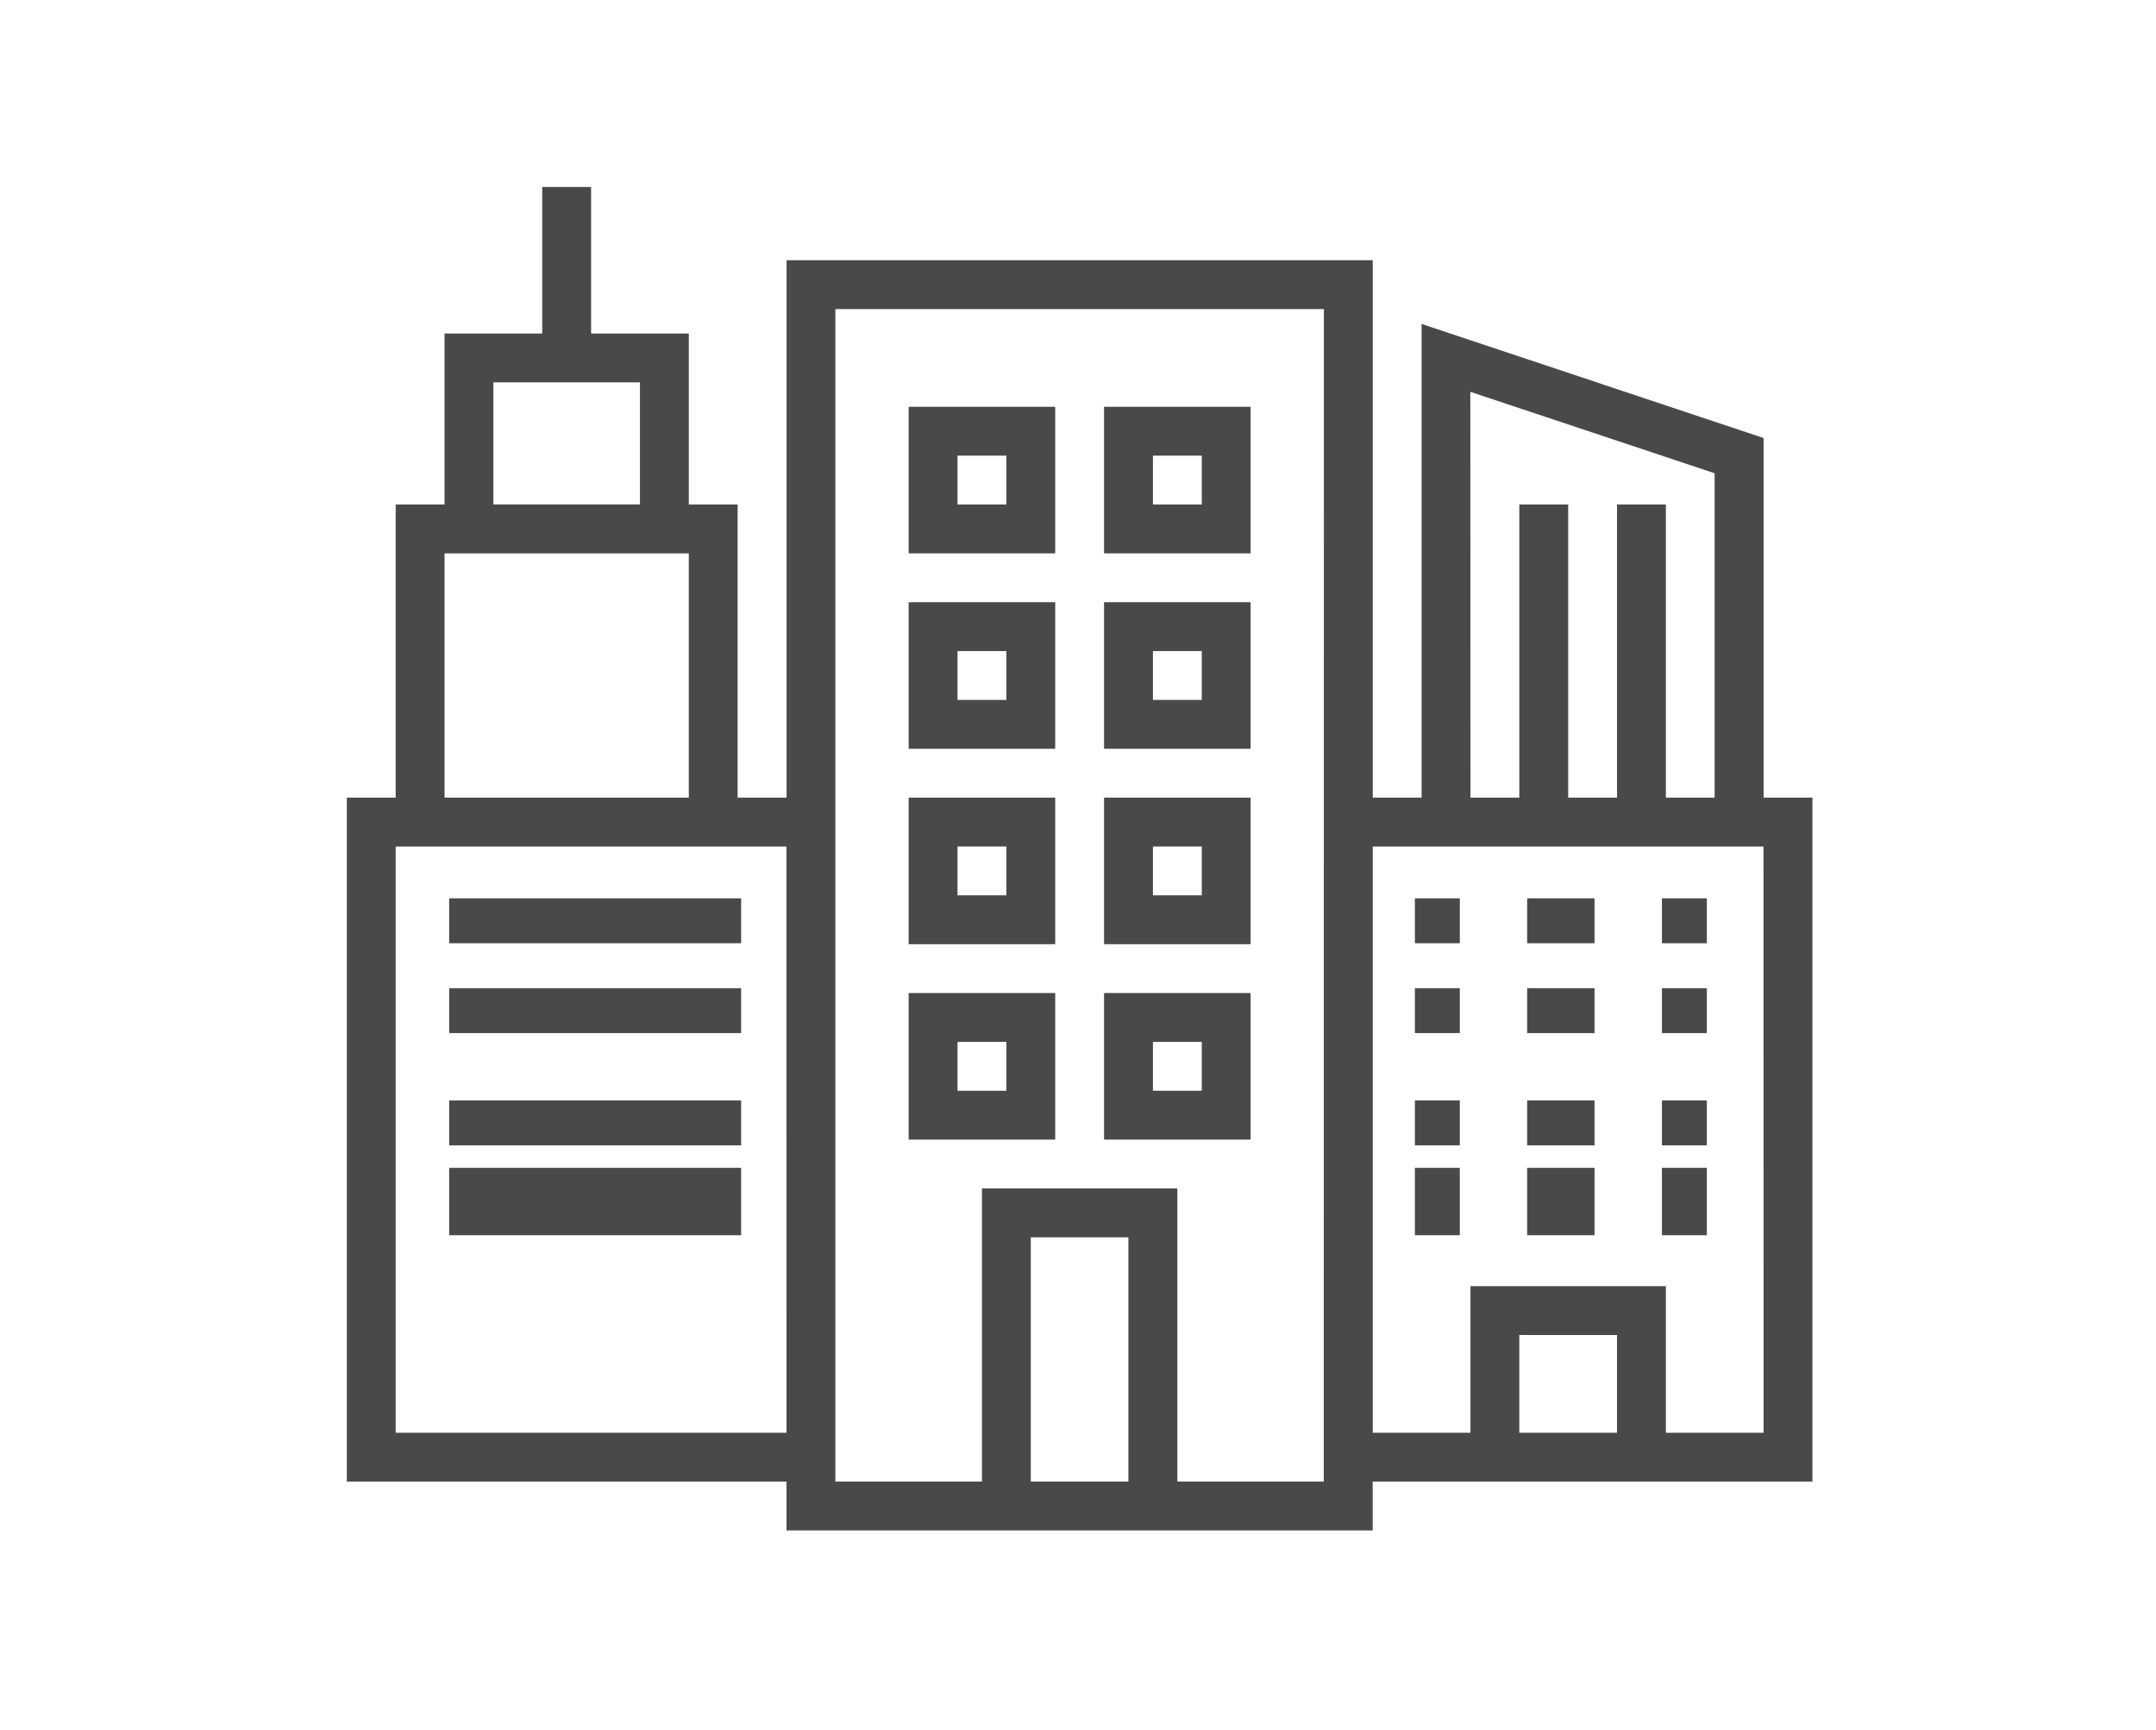
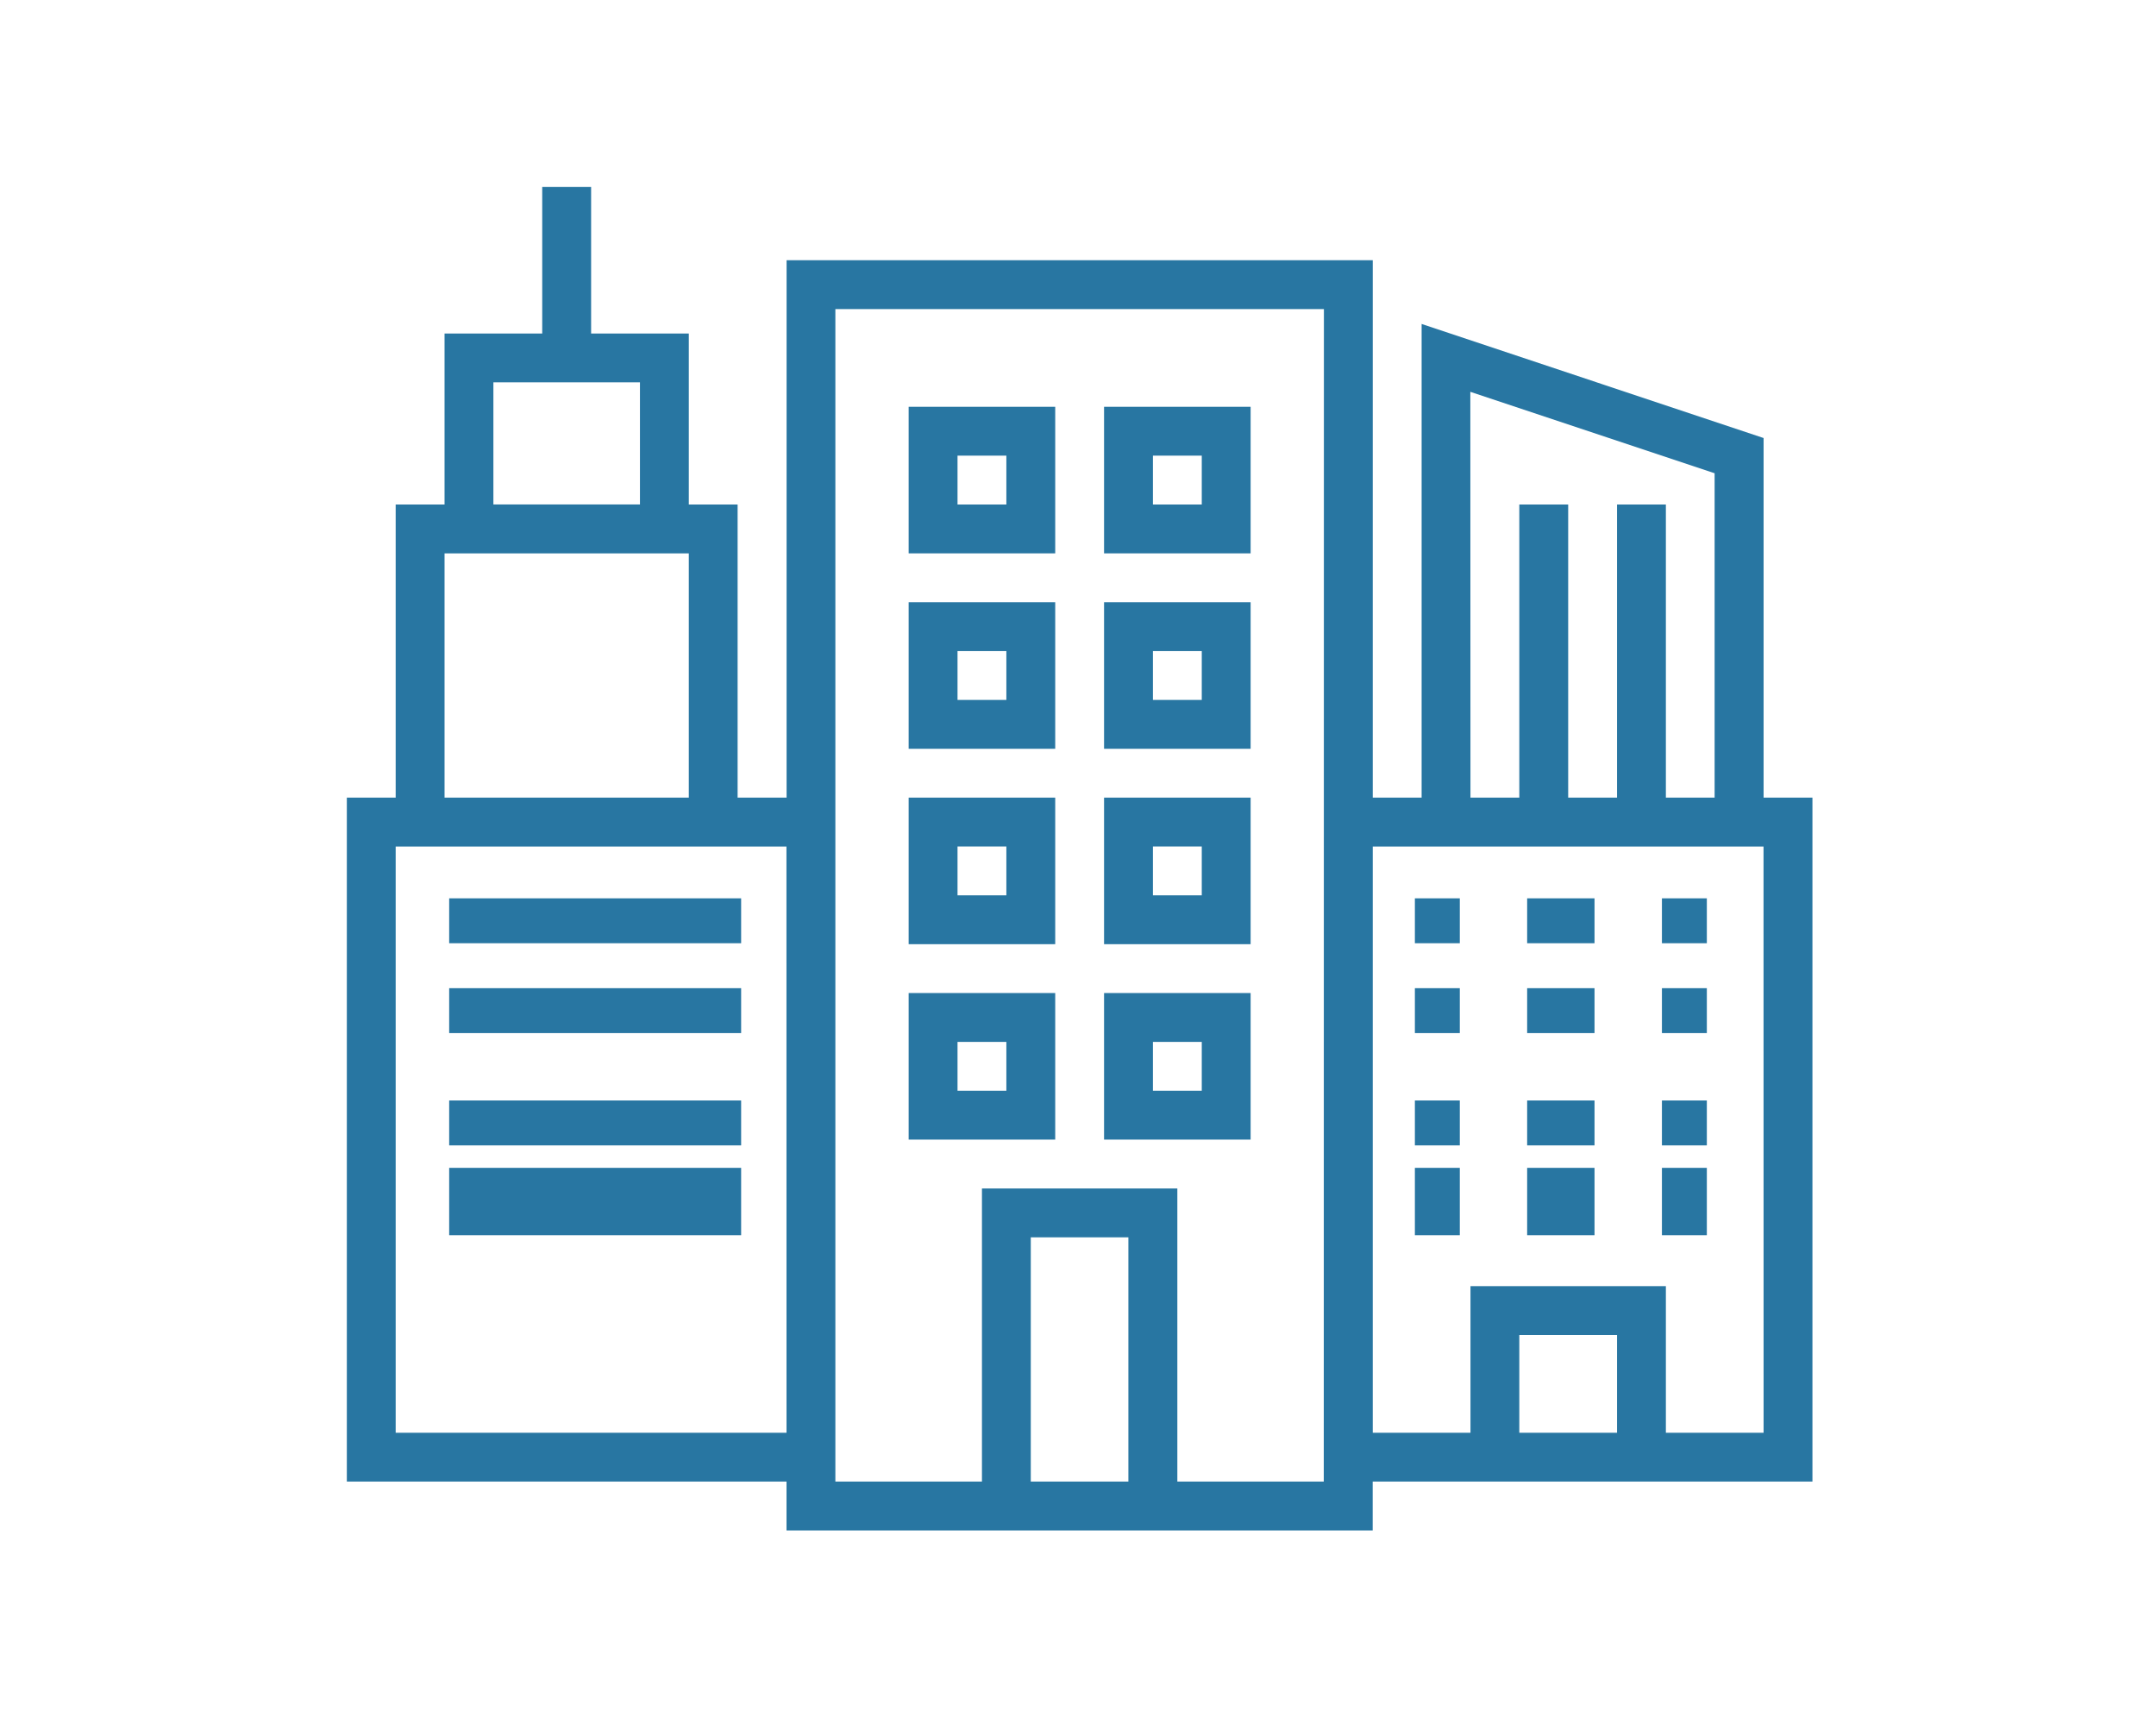
<svg xmlns="http://www.w3.org/2000/svg" width="96" height="77" viewBox="0 0 96 77">
  <defs>
-     <style>.a{fill:none;}.b{clip-path:url(#a);}.c{fill:#494949;}</style>
+     <style>
+       .a {
+         fill: none;
+       }
+ 
+       .b {
+         clip-path: url(#a);
+       }
+ 
+       .c {
+         fill: #2876A2;
+       }
+     </style>
    <clipPath id="a">
      <rect class="a" width="96" height="77" transform="translate(18332 3684)" />
    </clipPath>
  </defs>
  <g class="b" transform="translate(-18332 -3684)">
    <g transform="translate(18347.443 3672.324)">
      <g transform="translate(0 20)">
        <g transform="translate(0 0)">
          <path class="c" d="M63.084,47.191V31.18L47.857,26.1V47.191H45.681V23.263h-26.1V47.191H17.4V34.139H15.227V26.526H10.877V20H8.7v6.526H4.351v7.614H2.175V47.191H0V77.645H19.578v2.175h26.1V77.645H65.259V47.191ZM6.526,28.7h6.526v5.438H6.526ZM4.351,36.315H15.227V47.191H4.351ZM19.578,75.47H2.175v-26.1h17.4ZM34.8,77.645H30.454V66.769H34.8Zm8.7,0H36.98V64.594h-8.7V77.645H21.753V25.438H43.506Zm6.526-48.522,10.877,3.625V47.191H58.733V34.139H56.558V47.191H54.383V34.139H52.207V47.191H50.032ZM56.558,75.47H52.207V71.12h4.351Zm6.526,0H58.733V68.944h-8.7V75.47H45.681v-26.1h17.4Z" transform="translate(0 -20)" />
        </g>
      </g>
      <g transform="translate(4.557 51.505)">
        <g transform="translate(0 0)">
          <rect class="c" width="13" height="2" transform="translate(0 0.17)" />
        </g>
      </g>
      <g transform="translate(4.557 56.023)">
        <g transform="translate(0 0)">
          <rect class="c" width="13" height="2" transform="translate(0 -0.347)" />
        </g>
      </g>
      <g transform="translate(4.557 60.54)">
        <g transform="translate(0 0)">
          <rect class="c" width="13" height="2" transform="translate(0 0.136)" />
        </g>
      </g>
      <g transform="translate(4.557 64.154)">
        <g transform="translate(0 0)">
          <rect class="c" width="13" height="3" transform="translate(0 -0.478)" />
        </g>
      </g>
      <g transform="translate(25.016 29.789)">
        <path class="c" d="M184,92v6.526h6.526V92Zm4.351,4.351h-2.175V94.175h2.175Z" transform="translate(-184 -92)" />
      </g>
      <g transform="translate(33.717 29.789)">
        <path class="c" d="M248,92v6.526h6.526V92Zm4.351,4.351h-2.175V94.175h2.175Z" transform="translate(-248 -92)" />
      </g>
      <g transform="translate(25.016 38.49)">
        <path class="c" d="M184,156v6.526h6.526V156Zm4.351,4.351h-2.175v-2.175h2.175Z" transform="translate(-184 -156)" />
      </g>
      <g transform="translate(33.717 38.49)">
        <path class="c" d="M248,156v6.526h6.526V156Zm4.351,4.351h-2.175v-2.175h2.175Z" transform="translate(-248 -156)" />
      </g>
      <g transform="translate(25.016 47.191)">
        <path class="c" d="M184,220v6.526h6.526V220Zm4.351,4.351h-2.175v-2.175h2.175Z" transform="translate(-184 -220)" />
      </g>
      <g transform="translate(33.717 47.191)">
        <path class="c" d="M248,220v6.526h6.526V220Zm4.351,4.351h-2.175v-2.175h2.175Z" transform="translate(-248 -220)" />
      </g>
      <g transform="translate(25.016 55.892)">
        <path class="c" d="M184,284v6.526h6.526V284Zm4.351,4.351h-2.175v-2.175h2.175Z" transform="translate(-184 -284)" />
      </g>
      <g transform="translate(33.717 55.892)">
        <path class="c" d="M248,284v6.526h6.526V284Zm4.351,4.351h-2.175v-2.175h2.175Z" transform="translate(-248 -284)" />
      </g>
      <g transform="translate(47.922 51.505)">
        <g transform="translate(0 0)">
          <rect class="c" width="2" height="2" transform="translate(-0.365 0.17)" />
        </g>
      </g>
      <g transform="translate(52.439 51.505)">
        <g transform="translate(0 0)">
          <rect class="c" width="3" height="2" transform="translate(0.117 0.17)" />
        </g>
      </g>
      <g transform="translate(58.764 51.505)">
        <g transform="translate(0 0)">
          <rect class="c" width="2" height="2" transform="translate(-0.207 0.17)" />
        </g>
      </g>
      <g transform="translate(47.922 56.023)">
        <g transform="translate(0 0)">
          <rect class="c" width="2" height="2" transform="translate(-0.365 -0.347)" />
        </g>
      </g>
      <g transform="translate(52.439 56.023)">
        <g transform="translate(0 0)">
          <rect class="c" width="3" height="2" transform="translate(0.117 -0.347)" />
        </g>
      </g>
      <g transform="translate(58.764 56.023)">
        <g transform="translate(0 0)">
          <rect class="c" width="2" height="2" transform="translate(-0.207 -0.347)" />
        </g>
      </g>
      <g transform="translate(47.922 60.54)">
        <g transform="translate(0 0)">
          <rect class="c" width="2" height="2" transform="translate(-0.365 0.136)" />
        </g>
      </g>
      <g transform="translate(52.439 60.54)">
        <g transform="translate(0 0)">
          <rect class="c" width="3" height="2" transform="translate(0.117 0.136)" />
        </g>
      </g>
      <g transform="translate(58.764 60.54)">
        <g transform="translate(0 0)">
          <rect class="c" width="2" height="2" transform="translate(-0.207 0.136)" />
        </g>
      </g>
      <g transform="translate(47.922 64.154)">
        <g transform="translate(0 0)">
          <rect class="c" width="2" height="3" transform="translate(-0.365 -0.478)" />
        </g>
      </g>
      <g transform="translate(52.439 64.154)">
        <g transform="translate(0 0)">
          <rect class="c" width="3" height="3" transform="translate(0.117 -0.478)" />
        </g>
      </g>
      <g transform="translate(58.764 64.154)">
        <g transform="translate(0 0)">
          <rect class="c" width="2" height="3" transform="translate(-0.207 -0.478)" />
        </g>
      </g>
    </g>
  </g>
</svg>
